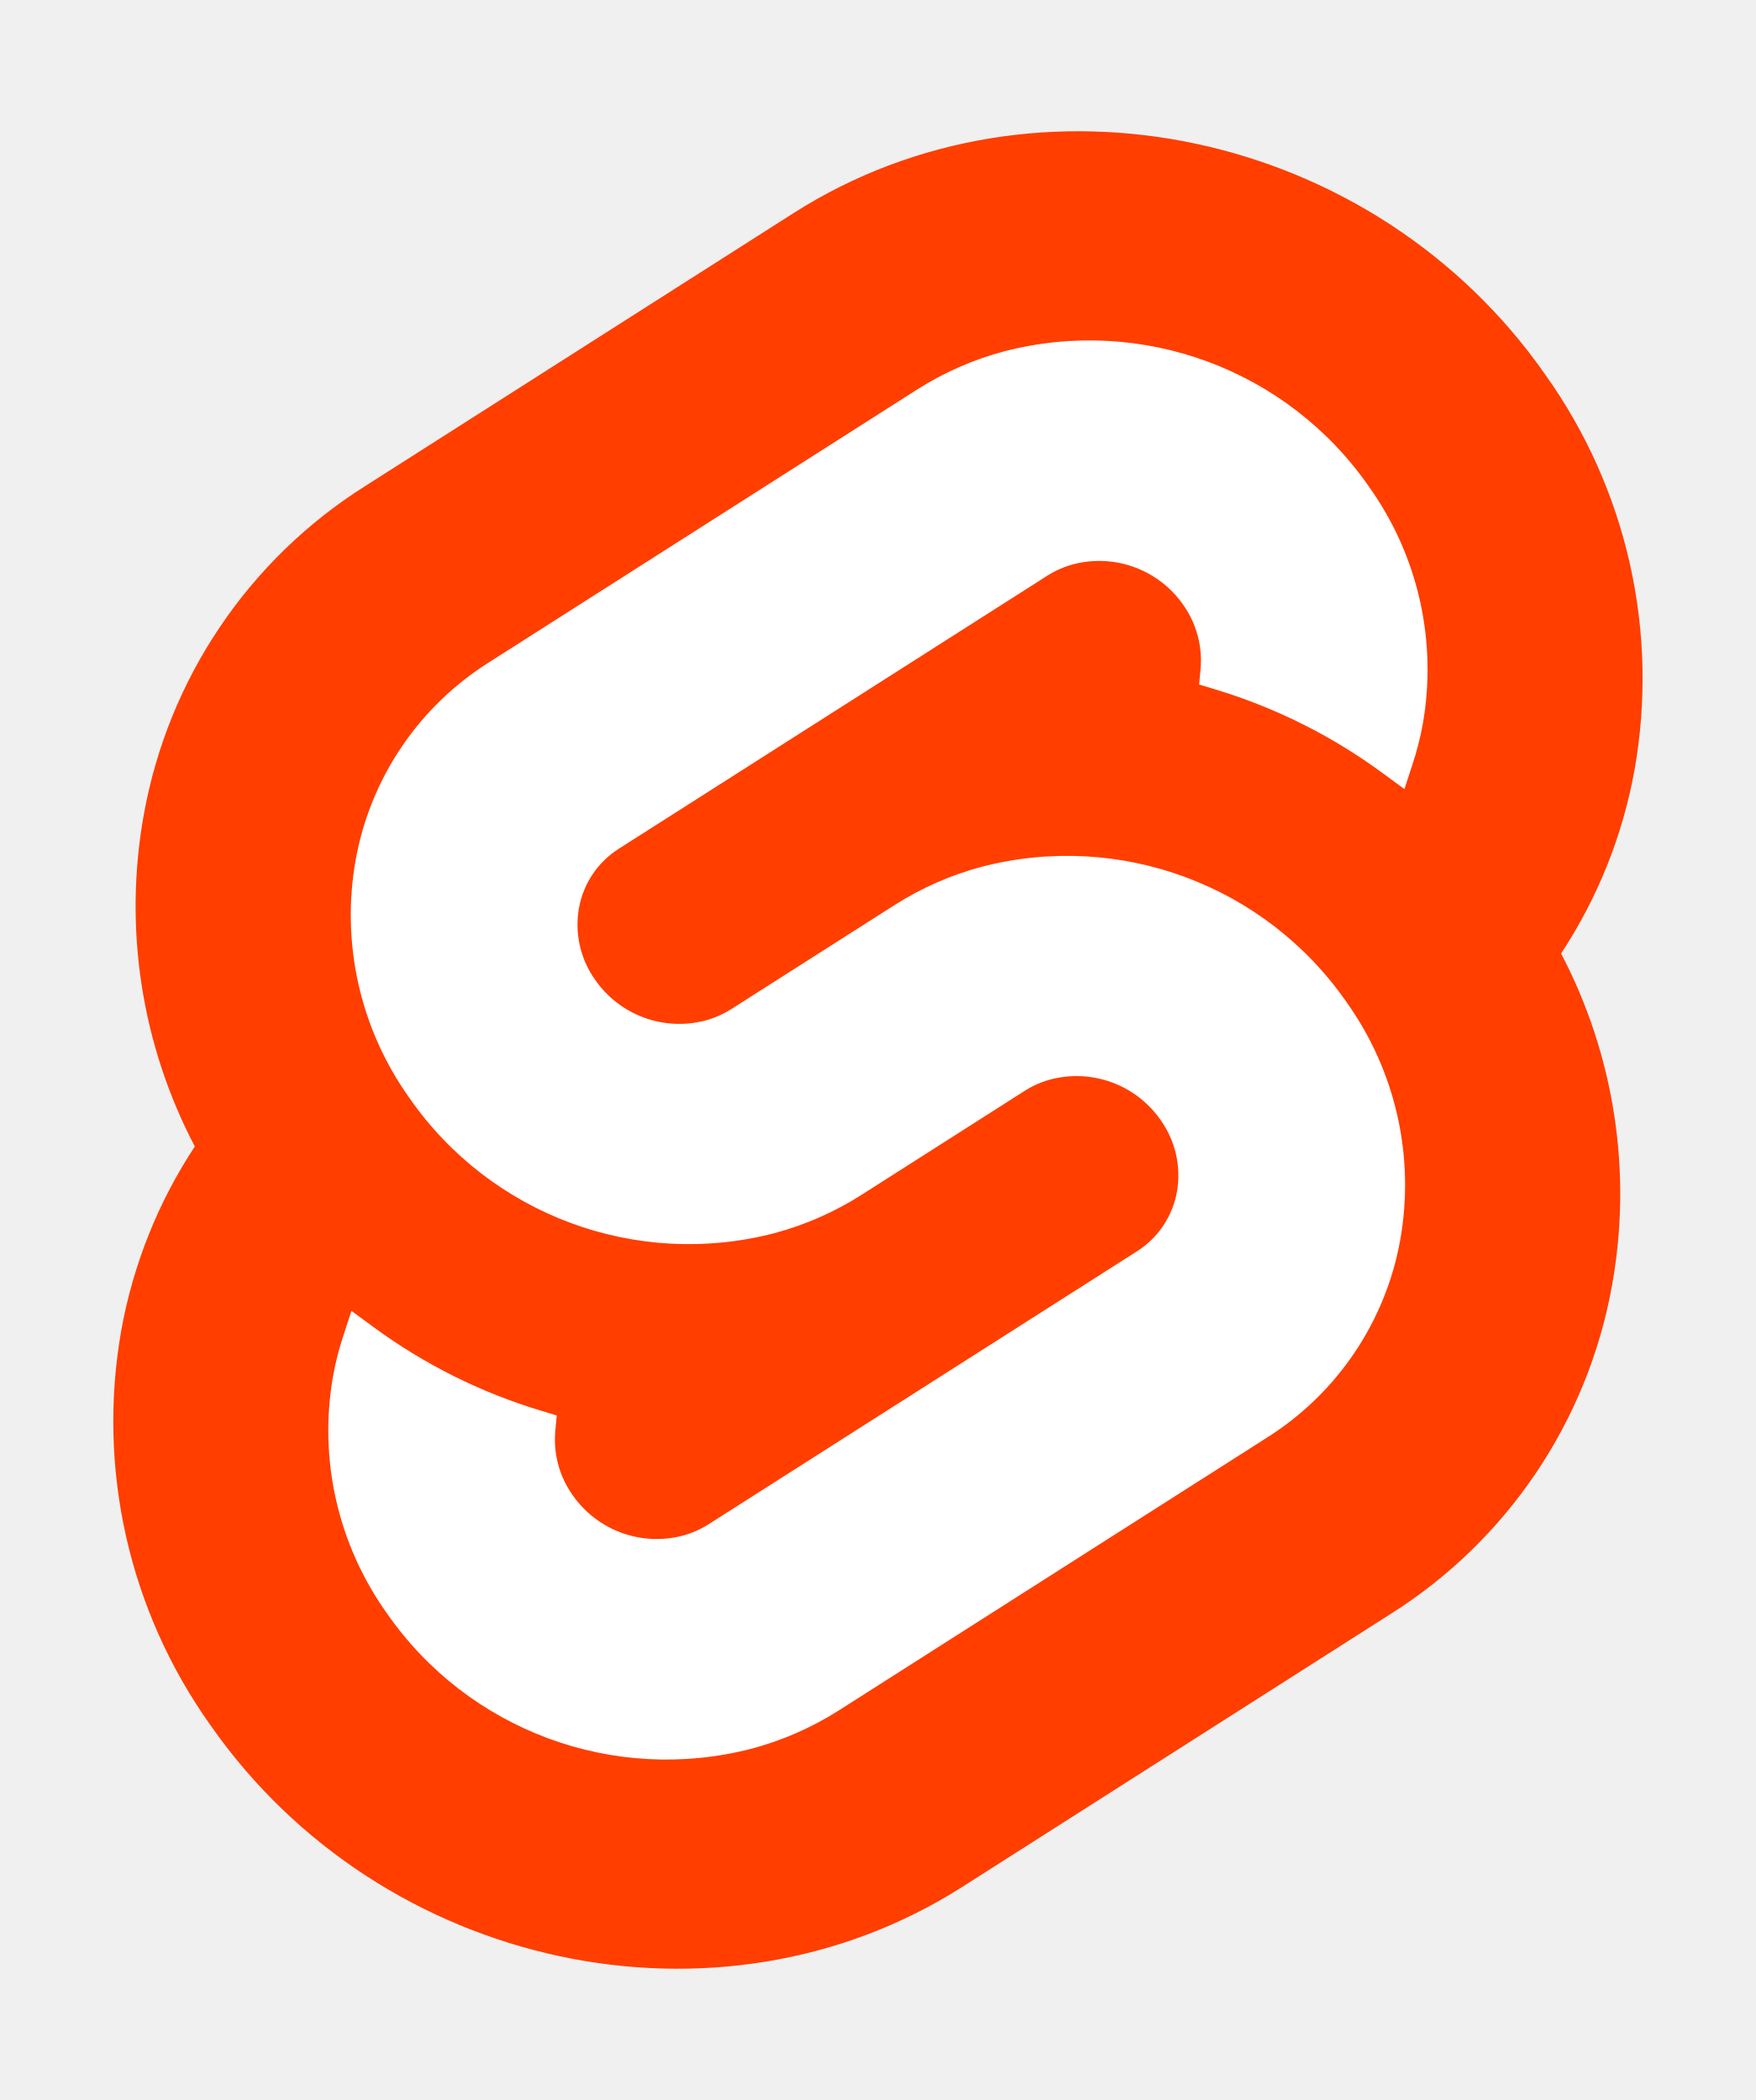
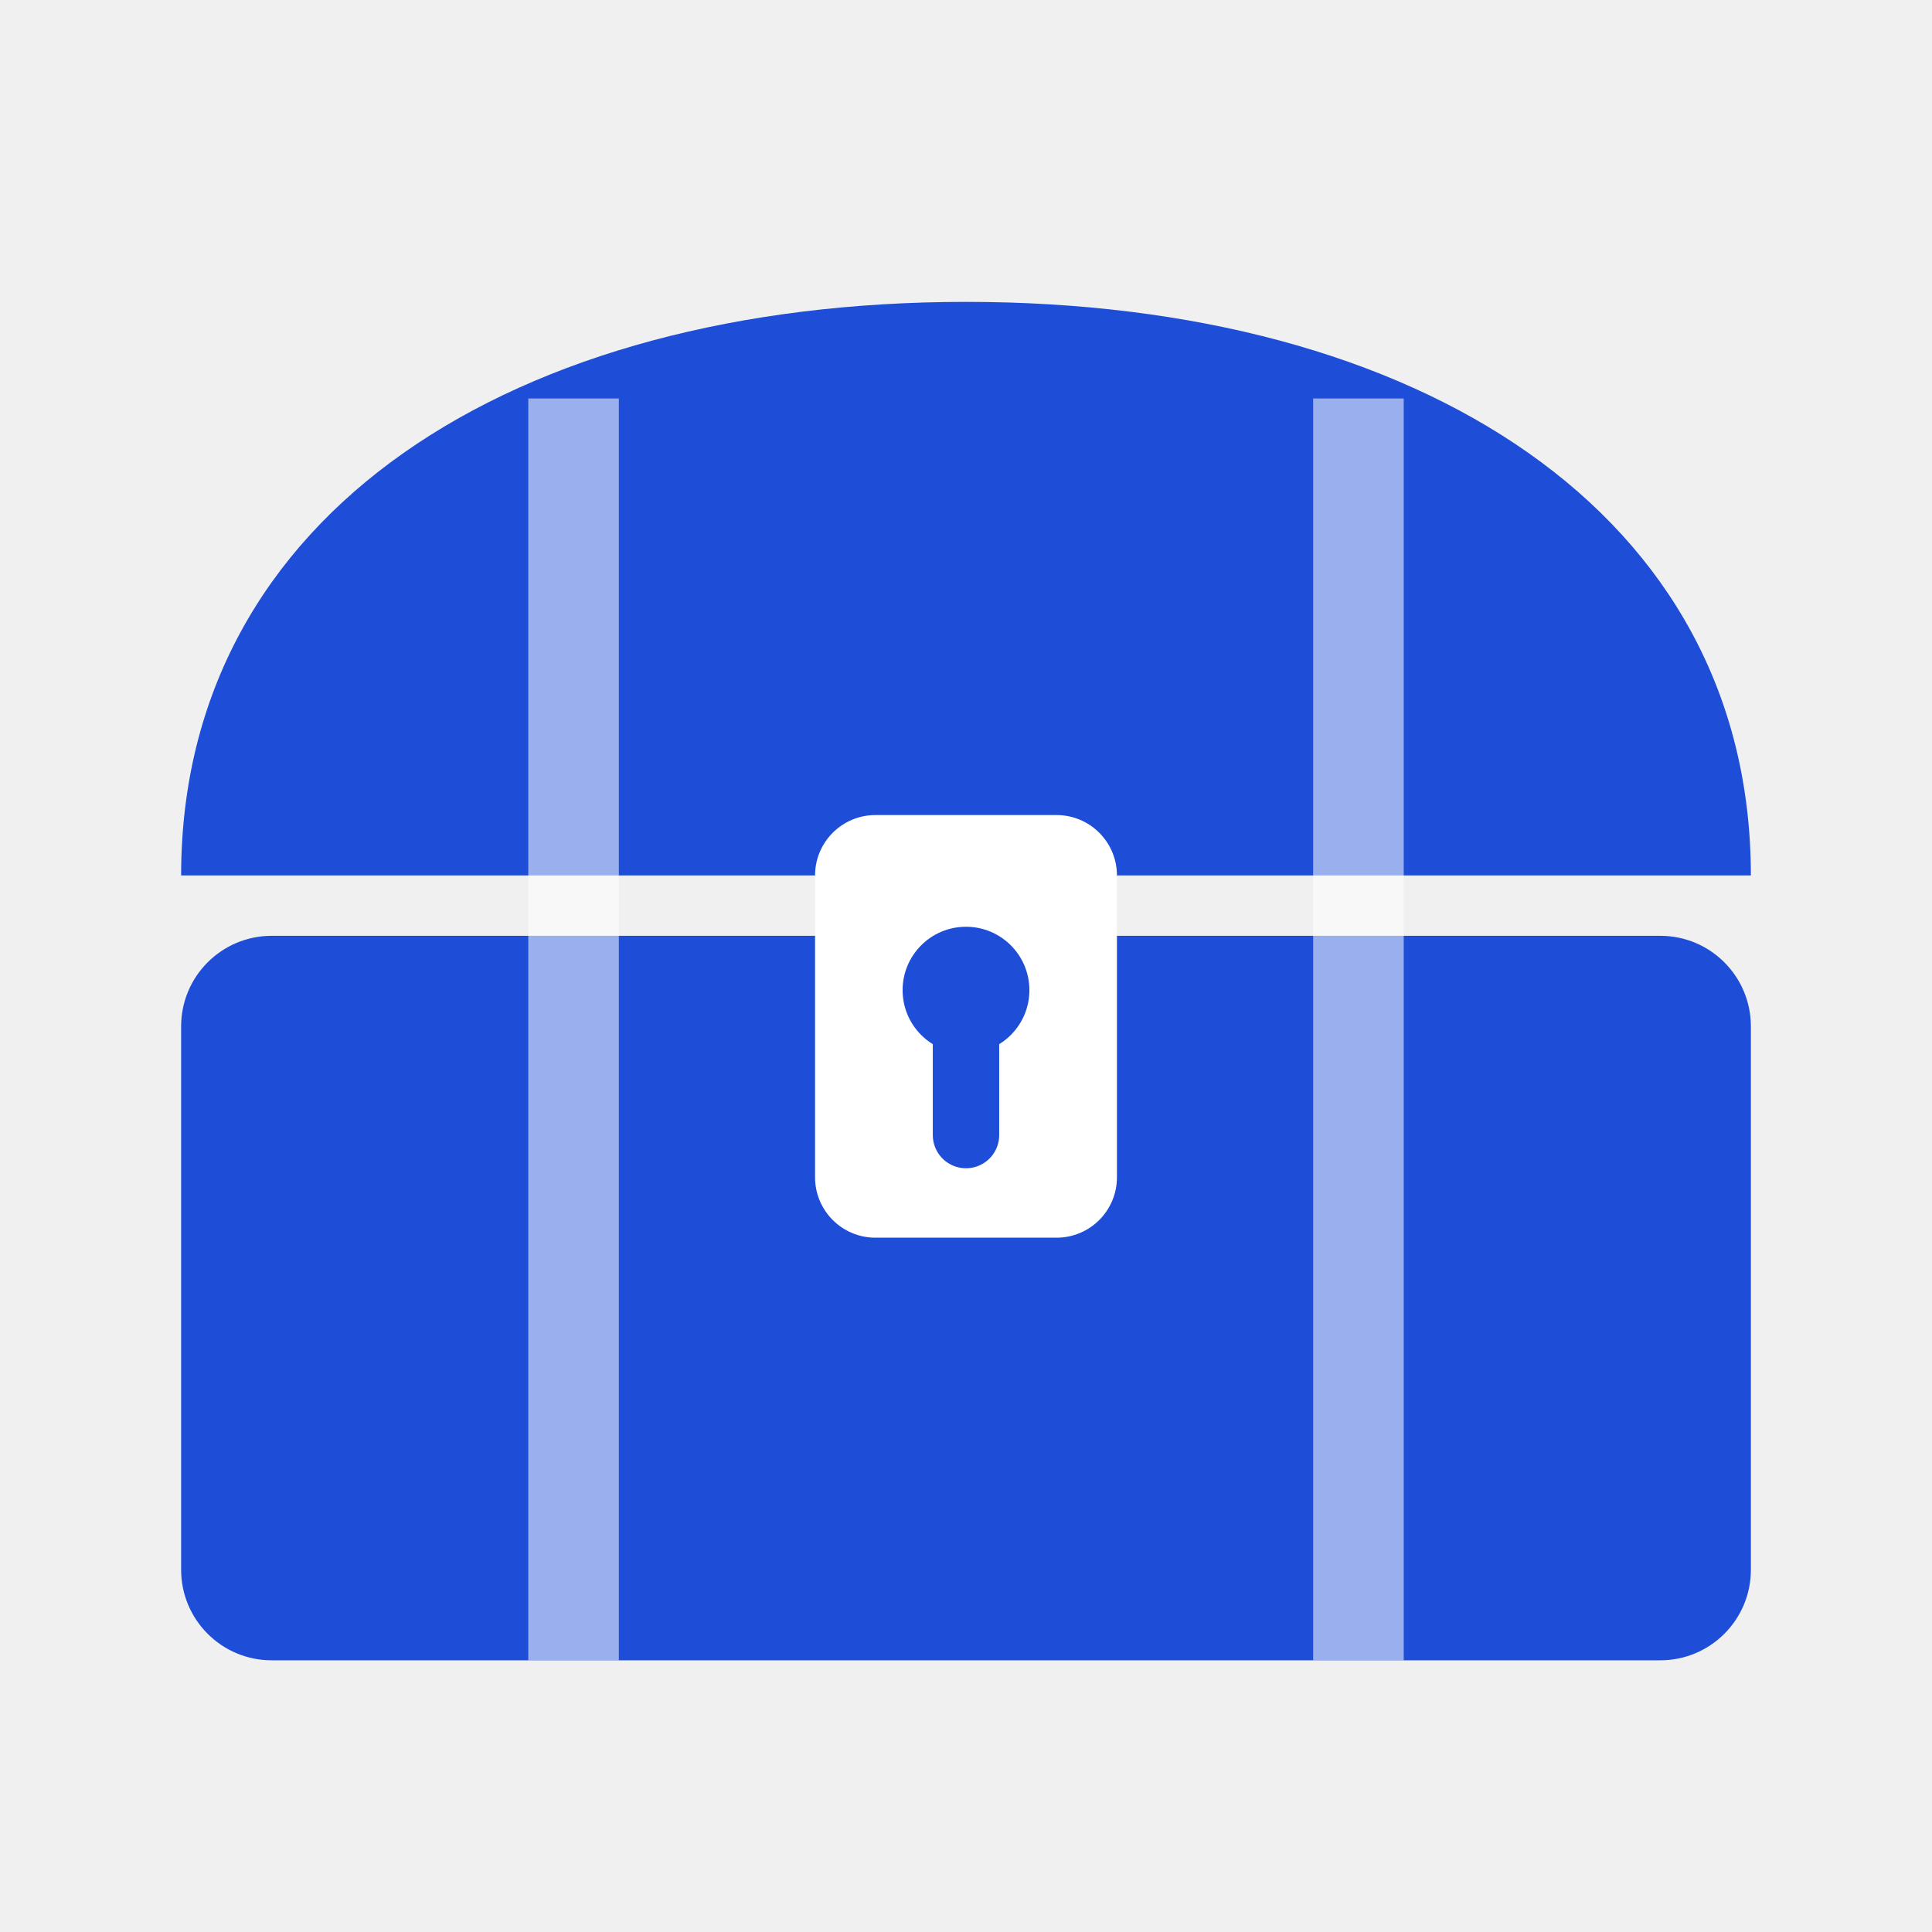
- <svg xmlns="http://www.w3.org/2000/svg" width="107" height="128" viewBox="0 0 107 128">
-   <path d="M94.157 22.819c-10.4-14.885-30.94-19.297-45.792-9.835L22.282 29.608A29.92 29.92 0 0 0 8.764 49.65a31.5 31.5 0 0 0 3.108 20.231 30 30 0 0 0-4.477 11.183 31.9 31.9 0 0 0 5.448 24.116c10.402 14.887 30.942 19.297 45.791 9.835l26.083-16.624A29.92 29.92 0 0 0 98.235 78.35a31.53 31.53 0 0 0-3.105-20.232 30 30 0 0 0 4.474-11.182 31.88 31.88 0 0 0-5.447-24.116" style="fill:#ff3e00" />
-   <path d="M45.817 106.582a20.72 20.72 0 0 1-22.237-8.243 19.17 19.17 0 0 1-3.277-14.503 18 18 0 0 1 .624-2.435l.49-1.498 1.337.981a33.6 33.6 0 0 0 10.203 5.098l.97.294-.09.968a5.85 5.85 0 0 0 1.052 3.878 6.24 6.24 0 0 0 6.695 2.485 5.8 5.8 0 0 0 1.603-.704L69.27 76.28a5.43 5.43 0 0 0 2.45-3.631 5.8 5.8 0 0 0-.987-4.371 6.24 6.24 0 0 0-6.698-2.487 5.7 5.7 0 0 0-1.6.704l-9.953 6.345a19 19 0 0 1-5.296 2.326 20.72 20.72 0 0 1-22.237-8.243 19.17 19.17 0 0 1-3.277-14.502 17.99 17.99 0 0 1 8.13-12.052l26.081-16.623a19 19 0 0 1 5.3-2.329 20.72 20.72 0 0 1 22.237 8.243 19.17 19.17 0 0 1 3.277 14.503 18 18 0 0 1-.624 2.435l-.49 1.498-1.337-.98a33.6 33.6 0 0 0-10.203-5.1l-.97-.294.09-.968a5.86 5.86 0 0 0-1.052-3.878 6.24 6.24 0 0 0-6.696-2.485 5.8 5.8 0 0 0-1.602.704L37.73 51.72a5.42 5.42 0 0 0-2.449 3.63 5.79 5.79 0 0 0 .986 4.372 6.24 6.24 0 0 0 6.698 2.486 5.8 5.8 0 0 0 1.602-.704l9.952-6.342a19 19 0 0 1 5.295-2.328 20.72 20.72 0 0 1 22.237 8.242 19.17 19.17 0 0 1 3.277 14.503 18 18 0 0 1-8.13 12.053l-26.081 16.622a19 19 0 0 1-5.3 2.328" style="fill:#fff" />
+ <svg xmlns="http://www.w3.org/2000/svg" viewBox="0 0 32 32">
+   <path d="M3 14.5C3 8.5 8.5 5 16 5s13 3.5 13 9.5z" fill="#1e4ed8" />
+   <rect x="3" y="15.5" width="26" height="12" rx="1.5" fill="#1e4ed8" />
+   <path d="M9.5 6.6v20.9M22.5 6.6v20.9" stroke="#fff" stroke-opacity=".55" stroke-width="1.5" />
+   <rect x="13.5" y="13.5" width="5" height="7" rx="1" fill="#fff" />
+   <circle cx="16" cy="16.4" r="1.05" fill="#1e4ed8" />
+   <path d="M16 17v1.8" stroke="#1e4ed8" stroke-width="1.1" stroke-linecap="round" />
</svg>
